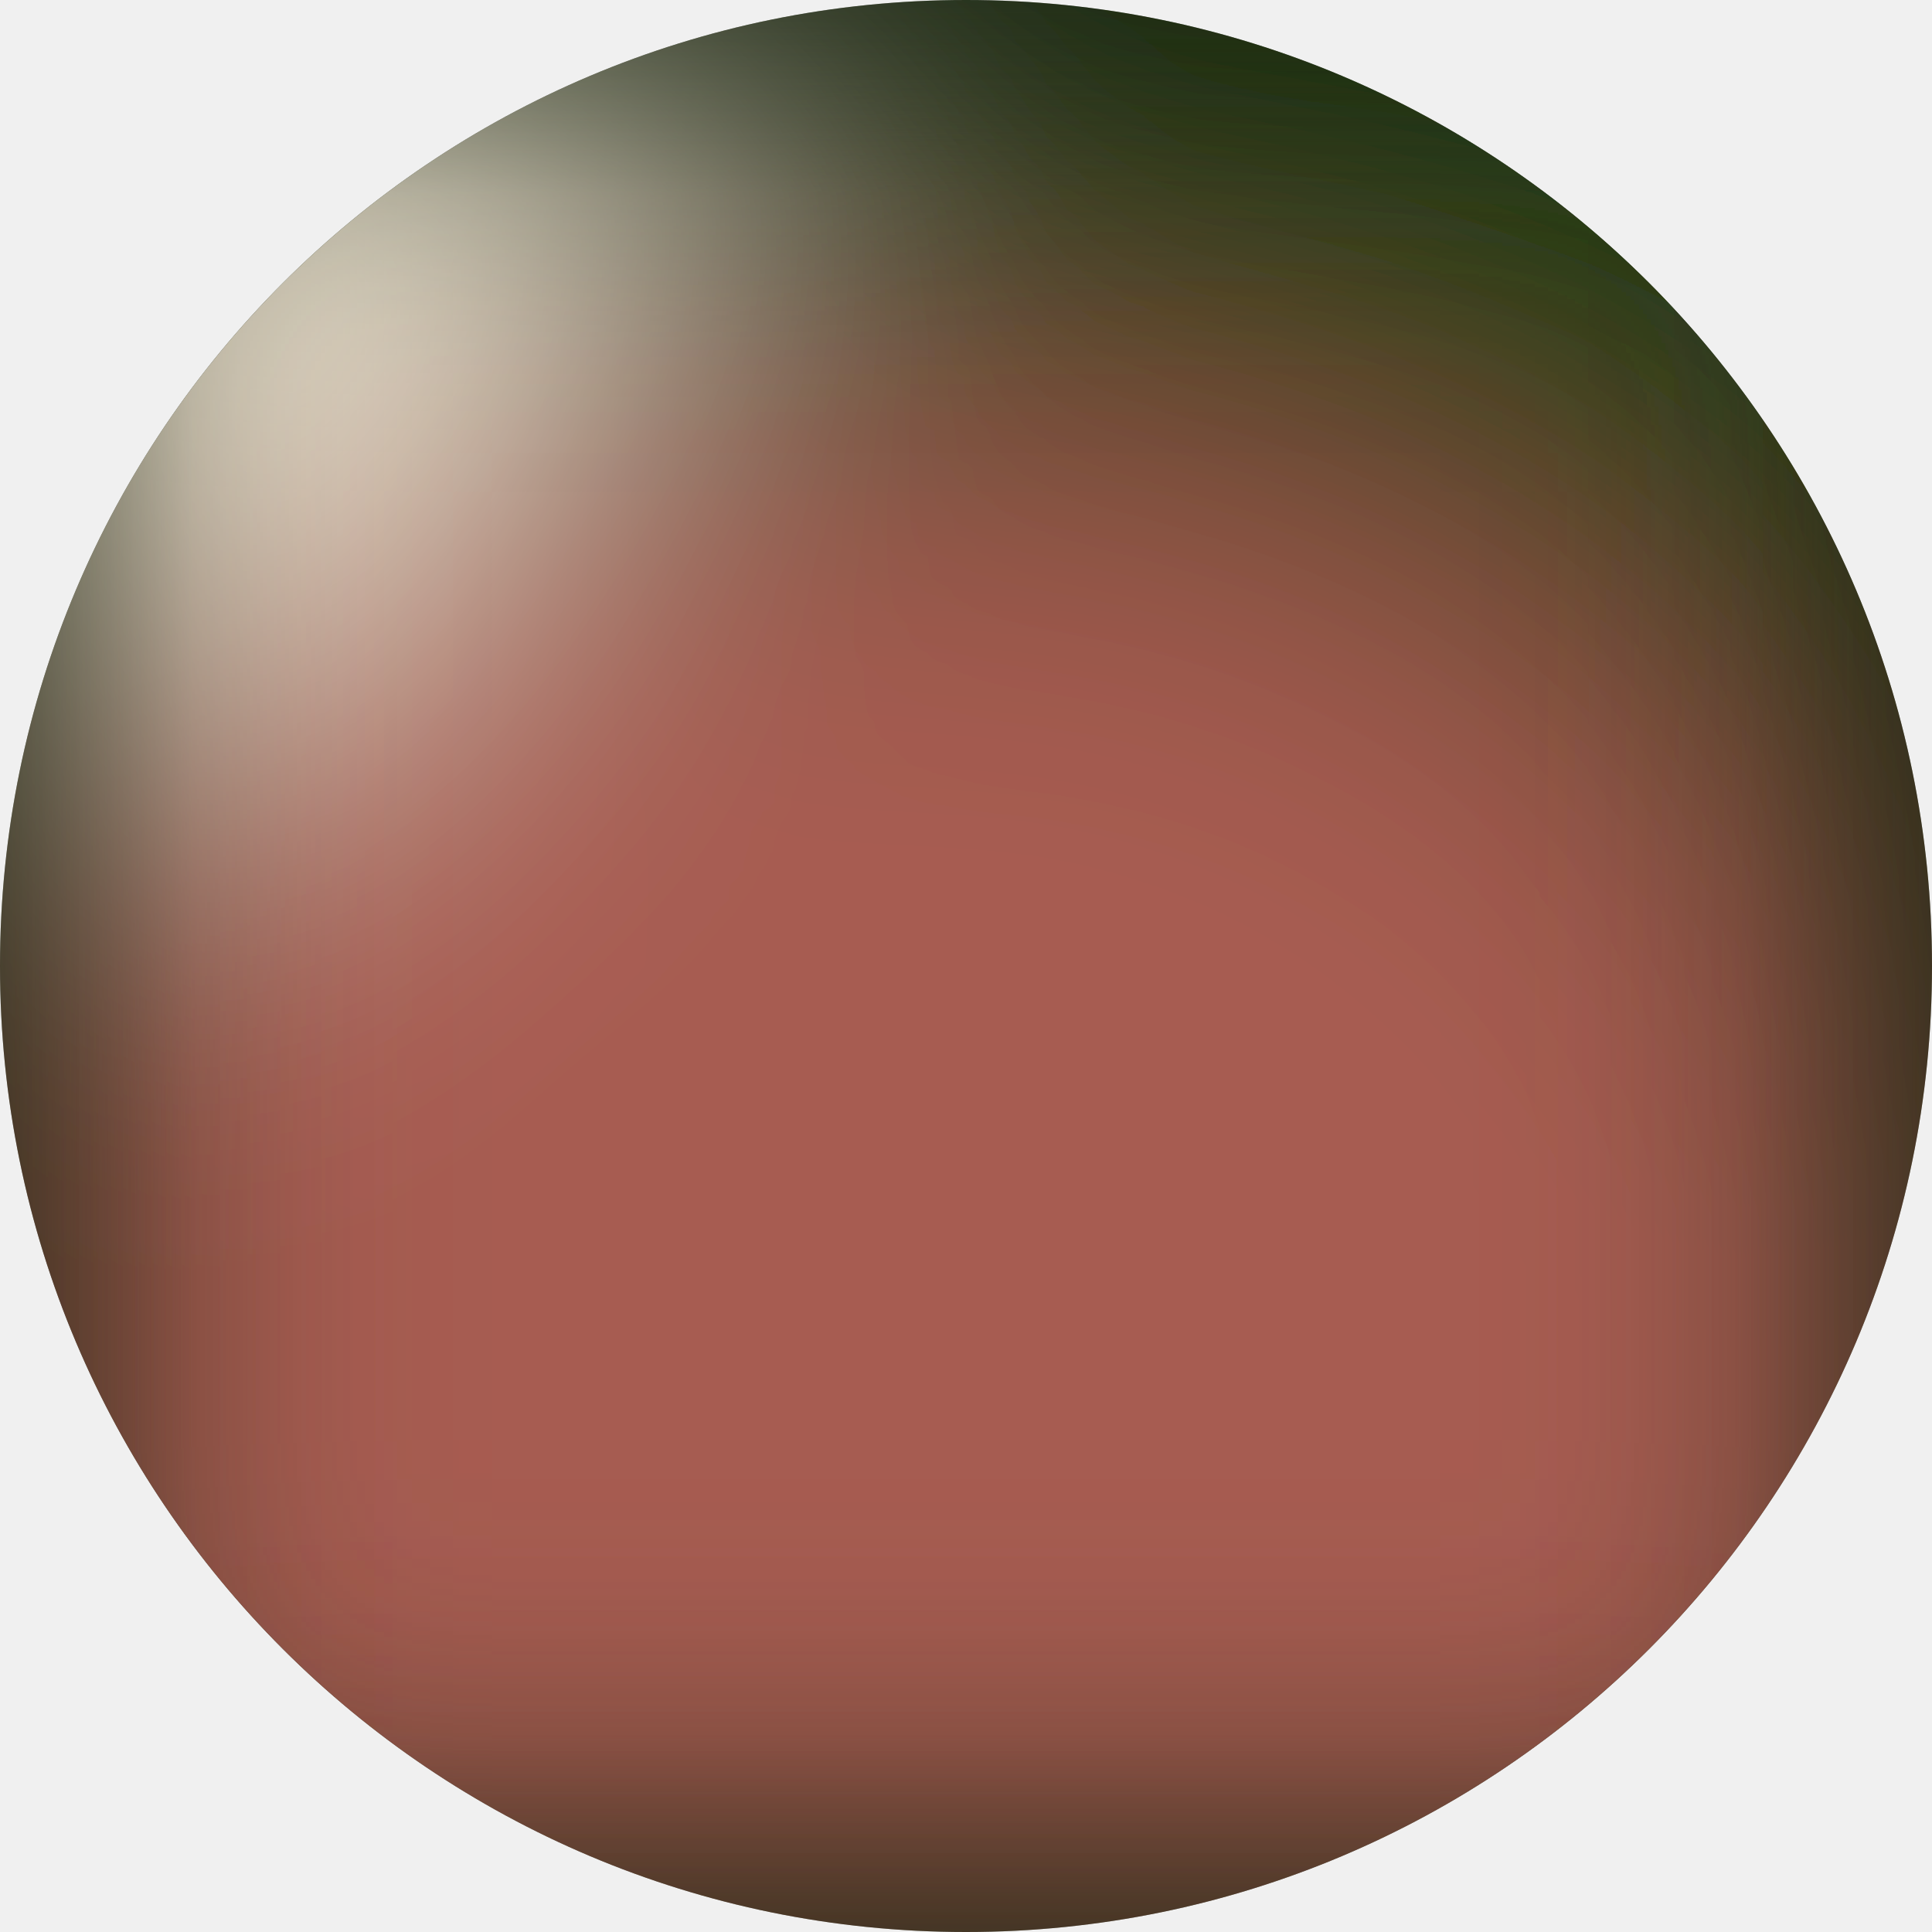
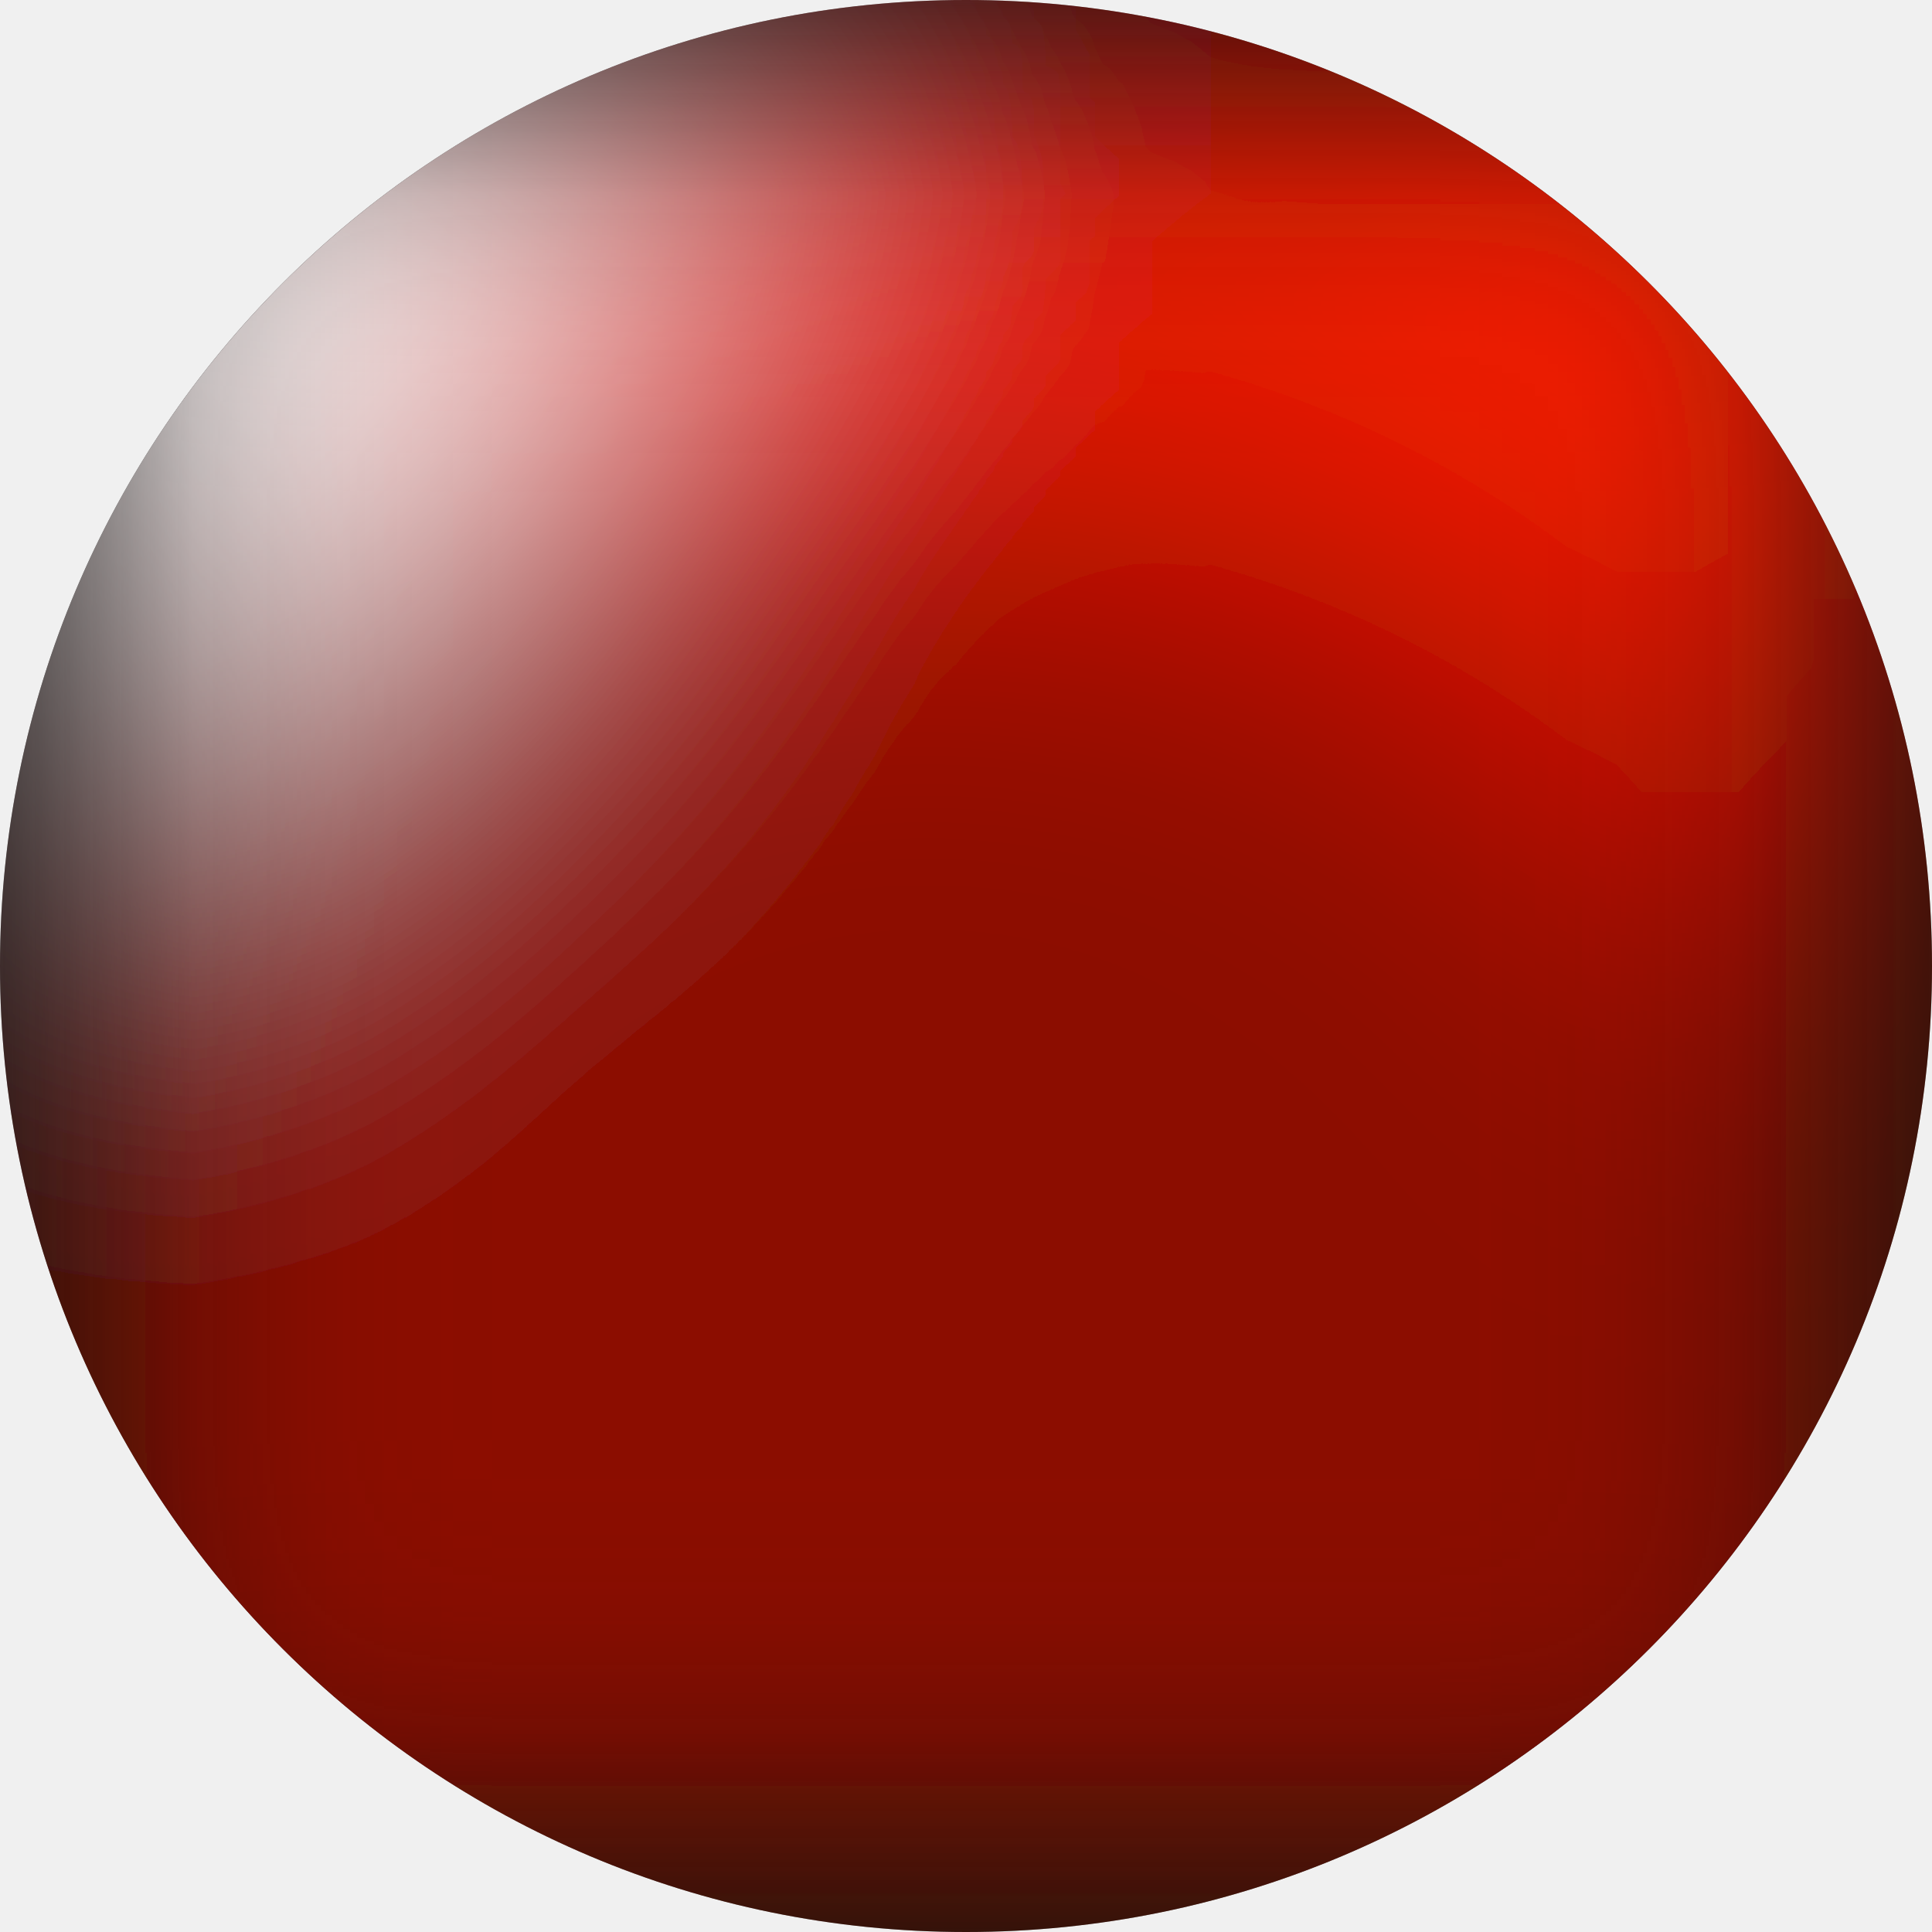
<svg xmlns="http://www.w3.org/2000/svg" viewBox="0 0 100 100" width="100" height="100">
  <style>
  .blob{transform-origin:50px 50px;animation:drift 44s ease-in-out infinite alternate}
  @keyframes drift{
    0%{transform:rotate(0deg) scale(1)}
    50%{transform:rotate(6deg) scale(1.05)}
    100%{transform:rotate(-4.2deg) scale(0.97)}
  }
  @media (prefers-reduced-motion:reduce){.blob{animation:none}}
</style>
  <defs>
    <clipPath id="c">
      <circle cx="50" cy="50" r="50" />
    </clipPath>
    <filter id="b" x="-60%" y="-60%" width="220%" height="220%">
      <feGaussianBlur stdDeviation="26" />
    </filter>
  </defs>
  <g clip-path="url(#c)">
-     <rect width="100" height="100" fill="#182410" />
+     <rect width="100" height="100" fill="#0E0E0E" />
    <g class="blob" filter="url(#b)">
-       <circle cx="32" cy="30" r="54" fill="#f7eedb" />
-       <circle cx="70" cy="42" r="50" fill="#234118" />
-       <circle cx="48" cy="78" r="56" fill="#a75c51" />
+       <circle cx="32" cy="30" r="54" fill="#FFFFFF" />
+       <circle cx="70" cy="42" r="50" fill="#FF1E00" />
+       <circle cx="48" cy="78" r="56" fill="#8C1000" />
    </g>
  </g>
</svg>
